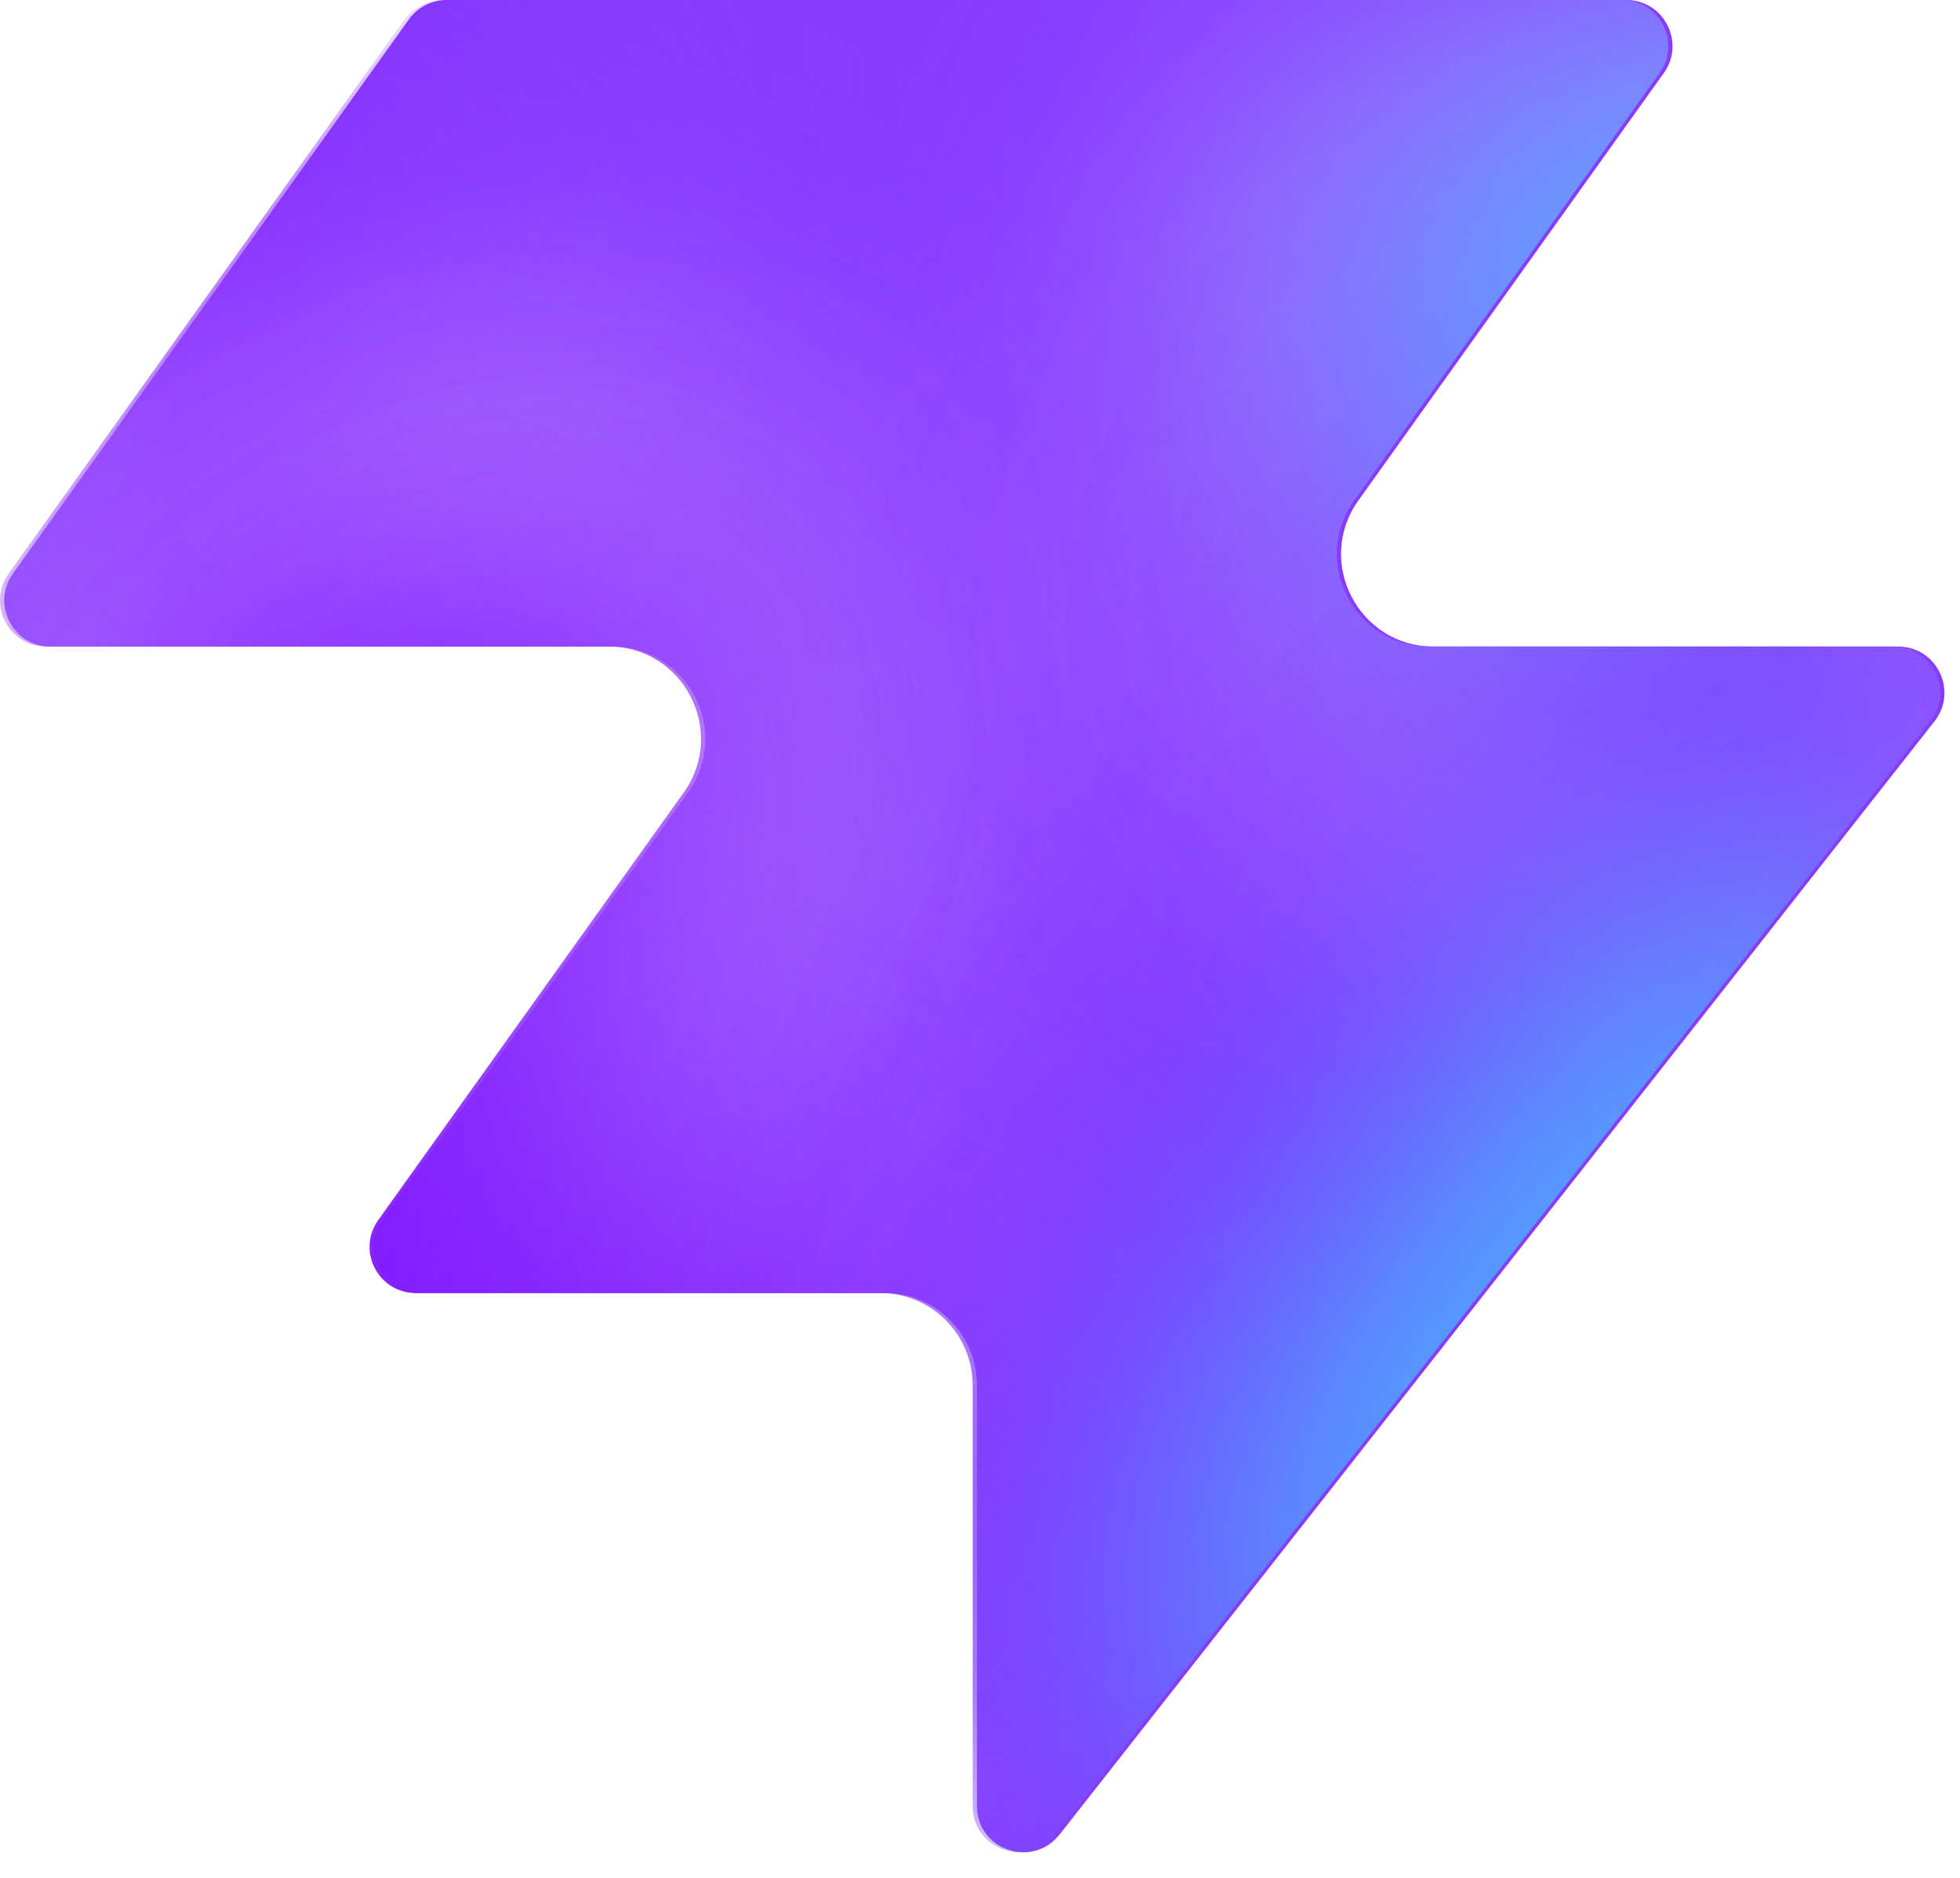
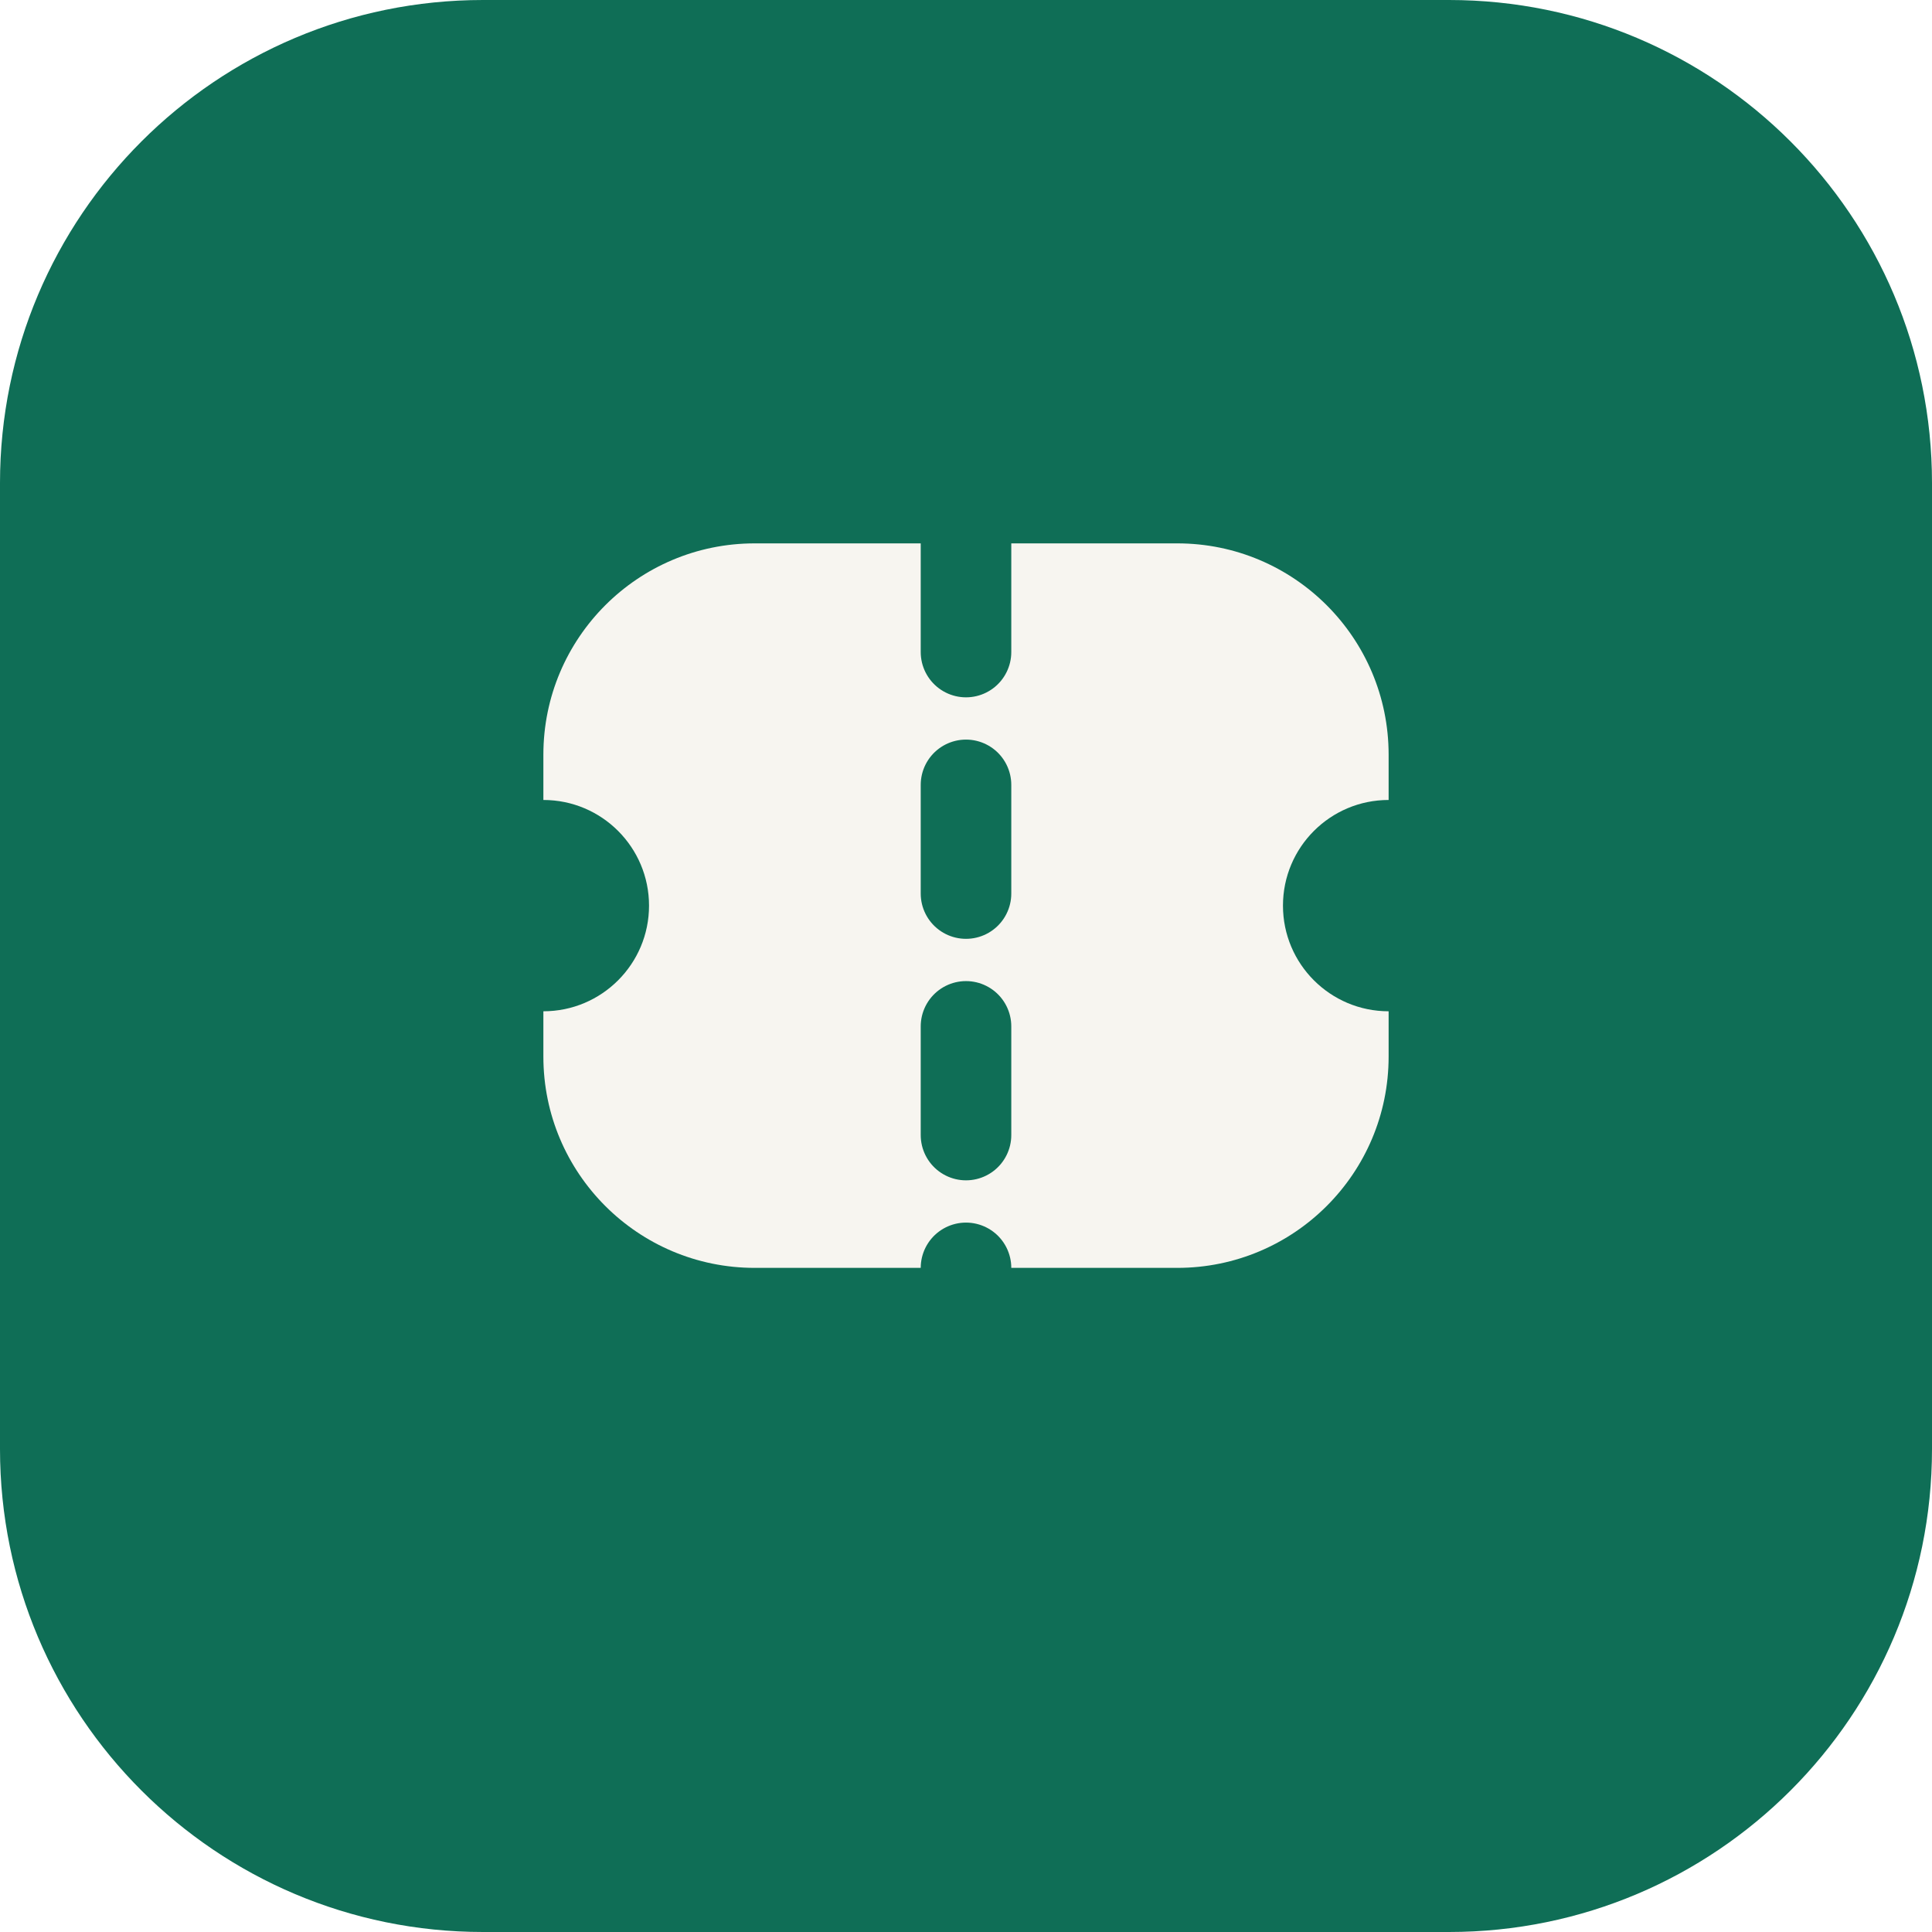
- <svg xmlns="http://www.w3.org/2000/svg" width="48" height="46" fill="none" viewBox="0 0 48 46">
-   <path fill="#863bff" d="M25.946 44.938c-.664.845-2.021.375-2.021-.698V33.937a2.26 2.26 0 0 0-2.262-2.262H10.287c-.92 0-1.456-1.04-.92-1.788l7.48-10.471c1.07-1.497 0-3.578-1.842-3.578H1.237c-.92 0-1.456-1.04-.92-1.788L10.013.474c.214-.297.556-.474.92-.474h28.894c.92 0 1.456 1.04.92 1.788l-7.48 10.471c-1.07 1.498 0 3.579 1.842 3.579h11.377c.943 0 1.473 1.088.89 1.83L25.947 44.94z" style="fill:#863bff;fill:color(display-p3 .525 .23 1);fill-opacity:1" />
-   <mask id="a" width="48" height="46" x="0" y="0" maskUnits="userSpaceOnUse" style="mask-type:alpha">
-     <path fill="#000" d="M25.842 44.938c-.664.844-2.021.375-2.021-.698V33.937a2.26 2.26 0 0 0-2.262-2.262H10.183c-.92 0-1.456-1.04-.92-1.788l7.48-10.471c1.07-1.498 0-3.579-1.842-3.579H1.133c-.92 0-1.456-1.04-.92-1.787L9.91.473c.214-.297.556-.474.92-.474h28.894c.92 0 1.456 1.04.92 1.788l-7.48 10.471c-1.07 1.498 0 3.578 1.842 3.578h11.377c.943 0 1.473 1.088.89 1.832L25.843 44.94z" style="fill:#000;fill-opacity:1" />
-   </mask>
-   <g mask="url(#a)">
-     <g filter="url(#b)">
-       <ellipse cx="5.508" cy="14.704" fill="#ede6ff" rx="5.508" ry="14.704" style="fill:#ede6ff;fill:color(display-p3 .927 .903 1);fill-opacity:1" transform="matrix(.00324 1 1 -.00324 -4.47 31.516)" />
-     </g>
-     <g filter="url(#c)">
-       <ellipse cx="10.399" cy="29.851" fill="#ede6ff" rx="10.399" ry="29.851" style="fill:#ede6ff;fill:color(display-p3 .927 .903 1);fill-opacity:1" transform="matrix(.00324 1 1 -.00324 -39.328 7.883)" />
-     </g>
-     <g filter="url(#d)">
-       <ellipse cx="5.508" cy="30.487" fill="#7e14ff" rx="5.508" ry="30.487" style="fill:#7e14ff;fill:color(display-p3 .492 .077 1);fill-opacity:1" transform="rotate(89.814 -25.913 -14.639)scale(1 -1)" />
-     </g>
-     <g filter="url(#e)">
-       <ellipse cx="5.508" cy="30.599" fill="#7e14ff" rx="5.508" ry="30.599" style="fill:#7e14ff;fill:color(display-p3 .492 .077 1);fill-opacity:1" transform="rotate(89.814 -32.644 -3.334)scale(1 -1)" />
-     </g>
-     <g filter="url(#f)">
-       <ellipse cx="5.508" cy="30.599" fill="#7e14ff" rx="5.508" ry="30.599" style="fill:#7e14ff;fill:color(display-p3 .492 .077 1);fill-opacity:1" transform="matrix(.00324 1 1 -.00324 -34.34 30.47)" />
-     </g>
-     <g filter="url(#g)">
-       <ellipse cx="14.072" cy="22.078" fill="#ede6ff" rx="14.072" ry="22.078" style="fill:#ede6ff;fill:color(display-p3 .927 .903 1);fill-opacity:1" transform="rotate(93.35 24.506 48.493)scale(-1 1)" />
-     </g>
-     <g filter="url(#h)">
-       <ellipse cx="3.47" cy="21.501" fill="#7e14ff" rx="3.47" ry="21.501" style="fill:#7e14ff;fill:color(display-p3 .492 .077 1);fill-opacity:1" transform="rotate(89.009 28.708 47.59)scale(-1 1)" />
-     </g>
-     <g filter="url(#i)">
-       <ellipse cx="3.47" cy="21.501" fill="#7e14ff" rx="3.47" ry="21.501" style="fill:#7e14ff;fill:color(display-p3 .492 .077 1);fill-opacity:1" transform="rotate(89.009 28.708 47.59)scale(-1 1)" />
-     </g>
-     <g filter="url(#j)">
-       <ellipse cx=".387" cy="8.972" fill="#7e14ff" rx="4.407" ry="29.108" style="fill:#7e14ff;fill:color(display-p3 .492 .077 1);fill-opacity:1" transform="rotate(39.51 .387 8.972)" />
-     </g>
-     <g filter="url(#k)">
-       <ellipse cx="47.523" cy="-6.092" fill="#7e14ff" rx="4.407" ry="29.108" style="fill:#7e14ff;fill:color(display-p3 .492 .077 1);fill-opacity:1" transform="rotate(37.892 47.523 -6.092)" />
-     </g>
-     <g filter="url(#l)">
-       <ellipse cx="41.412" cy="6.333" fill="#47bfff" rx="5.971" ry="9.665" style="fill:#47bfff;fill:color(display-p3 .28 .748 1);fill-opacity:1" transform="rotate(37.892 41.412 6.333)" />
-     </g>
-     <g filter="url(#m)">
-       <ellipse cx="-1.879" cy="38.332" fill="#7e14ff" rx="4.407" ry="29.108" style="fill:#7e14ff;fill:color(display-p3 .492 .077 1);fill-opacity:1" transform="rotate(37.892 -1.88 38.332)" />
-     </g>
-     <g filter="url(#n)">
-       <ellipse cx="-1.879" cy="38.332" fill="#7e14ff" rx="4.407" ry="29.108" style="fill:#7e14ff;fill:color(display-p3 .492 .077 1);fill-opacity:1" transform="rotate(37.892 -1.88 38.332)" />
-     </g>
-     <g filter="url(#o)">
-       <ellipse cx="35.651" cy="29.907" fill="#7e14ff" rx="4.407" ry="29.108" style="fill:#7e14ff;fill:color(display-p3 .492 .077 1);fill-opacity:1" transform="rotate(37.892 35.651 29.907)" />
-     </g>
-     <g filter="url(#p)">
-       <ellipse cx="38.418" cy="32.4" fill="#47bfff" rx="5.971" ry="15.297" style="fill:#47bfff;fill:color(display-p3 .28 .748 1);fill-opacity:1" transform="rotate(37.892 38.418 32.4)" />
-     </g>
-   </g>
-   <defs>
-     <filter id="b" width="60.045" height="41.654" x="-19.77" y="16.149" color-interpolation-filters="sRGB" filterUnits="userSpaceOnUse">
-       <feFlood flood-opacity="0" result="BackgroundImageFix" />
-       <feBlend in="SourceGraphic" in2="BackgroundImageFix" result="shape" />
-       <feGaussianBlur result="effect1_foregroundBlur_2002_17158" stdDeviation="7.659" />
-     </filter>
-     <filter id="c" width="90.34" height="51.437" x="-54.613" y="-7.533" color-interpolation-filters="sRGB" filterUnits="userSpaceOnUse">
-       <feFlood flood-opacity="0" result="BackgroundImageFix" />
-       <feBlend in="SourceGraphic" in2="BackgroundImageFix" result="shape" />
-       <feGaussianBlur result="effect1_foregroundBlur_2002_17158" stdDeviation="7.659" />
-     </filter>
-     <filter id="d" width="79.355" height="29.4" x="-49.64" y="2.03" color-interpolation-filters="sRGB" filterUnits="userSpaceOnUse">
-       <feFlood flood-opacity="0" result="BackgroundImageFix" />
-       <feBlend in="SourceGraphic" in2="BackgroundImageFix" result="shape" />
-       <feGaussianBlur result="effect1_foregroundBlur_2002_17158" stdDeviation="4.596" />
-     </filter>
-     <filter id="e" width="79.579" height="29.4" x="-45.045" y="20.029" color-interpolation-filters="sRGB" filterUnits="userSpaceOnUse">
-       <feFlood flood-opacity="0" result="BackgroundImageFix" />
-       <feBlend in="SourceGraphic" in2="BackgroundImageFix" result="shape" />
-       <feGaussianBlur result="effect1_foregroundBlur_2002_17158" stdDeviation="4.596" />
-     </filter>
-     <filter id="f" width="79.579" height="29.4" x="-43.513" y="21.178" color-interpolation-filters="sRGB" filterUnits="userSpaceOnUse">
-       <feFlood flood-opacity="0" result="BackgroundImageFix" />
-       <feBlend in="SourceGraphic" in2="BackgroundImageFix" result="shape" />
-       <feGaussianBlur result="effect1_foregroundBlur_2002_17158" stdDeviation="4.596" />
-     </filter>
-     <filter id="g" width="74.749" height="58.852" x="15.756" y="-17.901" color-interpolation-filters="sRGB" filterUnits="userSpaceOnUse">
-       <feFlood flood-opacity="0" result="BackgroundImageFix" />
-       <feBlend in="SourceGraphic" in2="BackgroundImageFix" result="shape" />
-       <feGaussianBlur result="effect1_foregroundBlur_2002_17158" stdDeviation="7.659" />
-     </filter>
-     <filter id="h" width="61.377" height="25.362" x="23.548" y="2.284" color-interpolation-filters="sRGB" filterUnits="userSpaceOnUse">
-       <feFlood flood-opacity="0" result="BackgroundImageFix" />
-       <feBlend in="SourceGraphic" in2="BackgroundImageFix" result="shape" />
-       <feGaussianBlur result="effect1_foregroundBlur_2002_17158" stdDeviation="4.596" />
-     </filter>
-     <filter id="i" width="61.377" height="25.362" x="23.548" y="2.284" color-interpolation-filters="sRGB" filterUnits="userSpaceOnUse">
-       <feFlood flood-opacity="0" result="BackgroundImageFix" />
-       <feBlend in="SourceGraphic" in2="BackgroundImageFix" result="shape" />
-       <feGaussianBlur result="effect1_foregroundBlur_2002_17158" stdDeviation="4.596" />
-     </filter>
-     <filter id="j" width="56.045" height="63.649" x="-27.636" y="-22.853" color-interpolation-filters="sRGB" filterUnits="userSpaceOnUse">
-       <feFlood flood-opacity="0" result="BackgroundImageFix" />
-       <feBlend in="SourceGraphic" in2="BackgroundImageFix" result="shape" />
-       <feGaussianBlur result="effect1_foregroundBlur_2002_17158" stdDeviation="4.596" />
-     </filter>
-     <filter id="k" width="54.814" height="64.646" x="20.116" y="-38.415" color-interpolation-filters="sRGB" filterUnits="userSpaceOnUse">
-       <feFlood flood-opacity="0" result="BackgroundImageFix" />
-       <feBlend in="SourceGraphic" in2="BackgroundImageFix" result="shape" />
-       <feGaussianBlur result="effect1_foregroundBlur_2002_17158" stdDeviation="4.596" />
-     </filter>
-     <filter id="l" width="33.541" height="35.313" x="24.641" y="-11.323" color-interpolation-filters="sRGB" filterUnits="userSpaceOnUse">
-       <feFlood flood-opacity="0" result="BackgroundImageFix" />
-       <feBlend in="SourceGraphic" in2="BackgroundImageFix" result="shape" />
-       <feGaussianBlur result="effect1_foregroundBlur_2002_17158" stdDeviation="4.596" />
-     </filter>
-     <filter id="m" width="54.814" height="64.646" x="-29.286" y="6.009" color-interpolation-filters="sRGB" filterUnits="userSpaceOnUse">
-       <feFlood flood-opacity="0" result="BackgroundImageFix" />
-       <feBlend in="SourceGraphic" in2="BackgroundImageFix" result="shape" />
-       <feGaussianBlur result="effect1_foregroundBlur_2002_17158" stdDeviation="4.596" />
-     </filter>
-     <filter id="n" width="54.814" height="64.646" x="-29.286" y="6.009" color-interpolation-filters="sRGB" filterUnits="userSpaceOnUse">
-       <feFlood flood-opacity="0" result="BackgroundImageFix" />
-       <feBlend in="SourceGraphic" in2="BackgroundImageFix" result="shape" />
-       <feGaussianBlur result="effect1_foregroundBlur_2002_17158" stdDeviation="4.596" />
-     </filter>
-     <filter id="o" width="54.814" height="64.646" x="8.244" y="-2.416" color-interpolation-filters="sRGB" filterUnits="userSpaceOnUse">
-       <feFlood flood-opacity="0" result="BackgroundImageFix" />
-       <feBlend in="SourceGraphic" in2="BackgroundImageFix" result="shape" />
-       <feGaussianBlur result="effect1_foregroundBlur_2002_17158" stdDeviation="4.596" />
-     </filter>
-     <filter id="p" width="39.409" height="43.623" x="18.713" y="10.588" color-interpolation-filters="sRGB" filterUnits="userSpaceOnUse">
-       <feFlood flood-opacity="0" result="BackgroundImageFix" />
-       <feBlend in="SourceGraphic" in2="BackgroundImageFix" result="shape" />
-       <feGaussianBlur result="effect1_foregroundBlur_2002_17158" stdDeviation="4.596" />
-     </filter>
-   </defs>
+ <svg xmlns="http://www.w3.org/2000/svg" viewBox="0 0 32 32" fill="none">
+   <rect width="32" height="32" rx="8" fill="#0F6E56" />
+   <path d="M9 12.5C9 10.567 10.567 9 12.5 9h7C21.433 9 23 10.567 23 12.5v.75a1.75 1.75 0 0 0 0 3.5v.75c0 1.933-1.567 3.5-3.5 3.5h-7A3.5 3.5 0 0 1 9 17.5v-.75a1.75 1.75 0 0 0 0-3.5v-.75Z" fill="#F7F5F0" />
+   <path d="M16 9v14" stroke="#0F6E56" stroke-width="1.5" stroke-dasharray="1.8 2.2" stroke-linecap="round" />
</svg>
